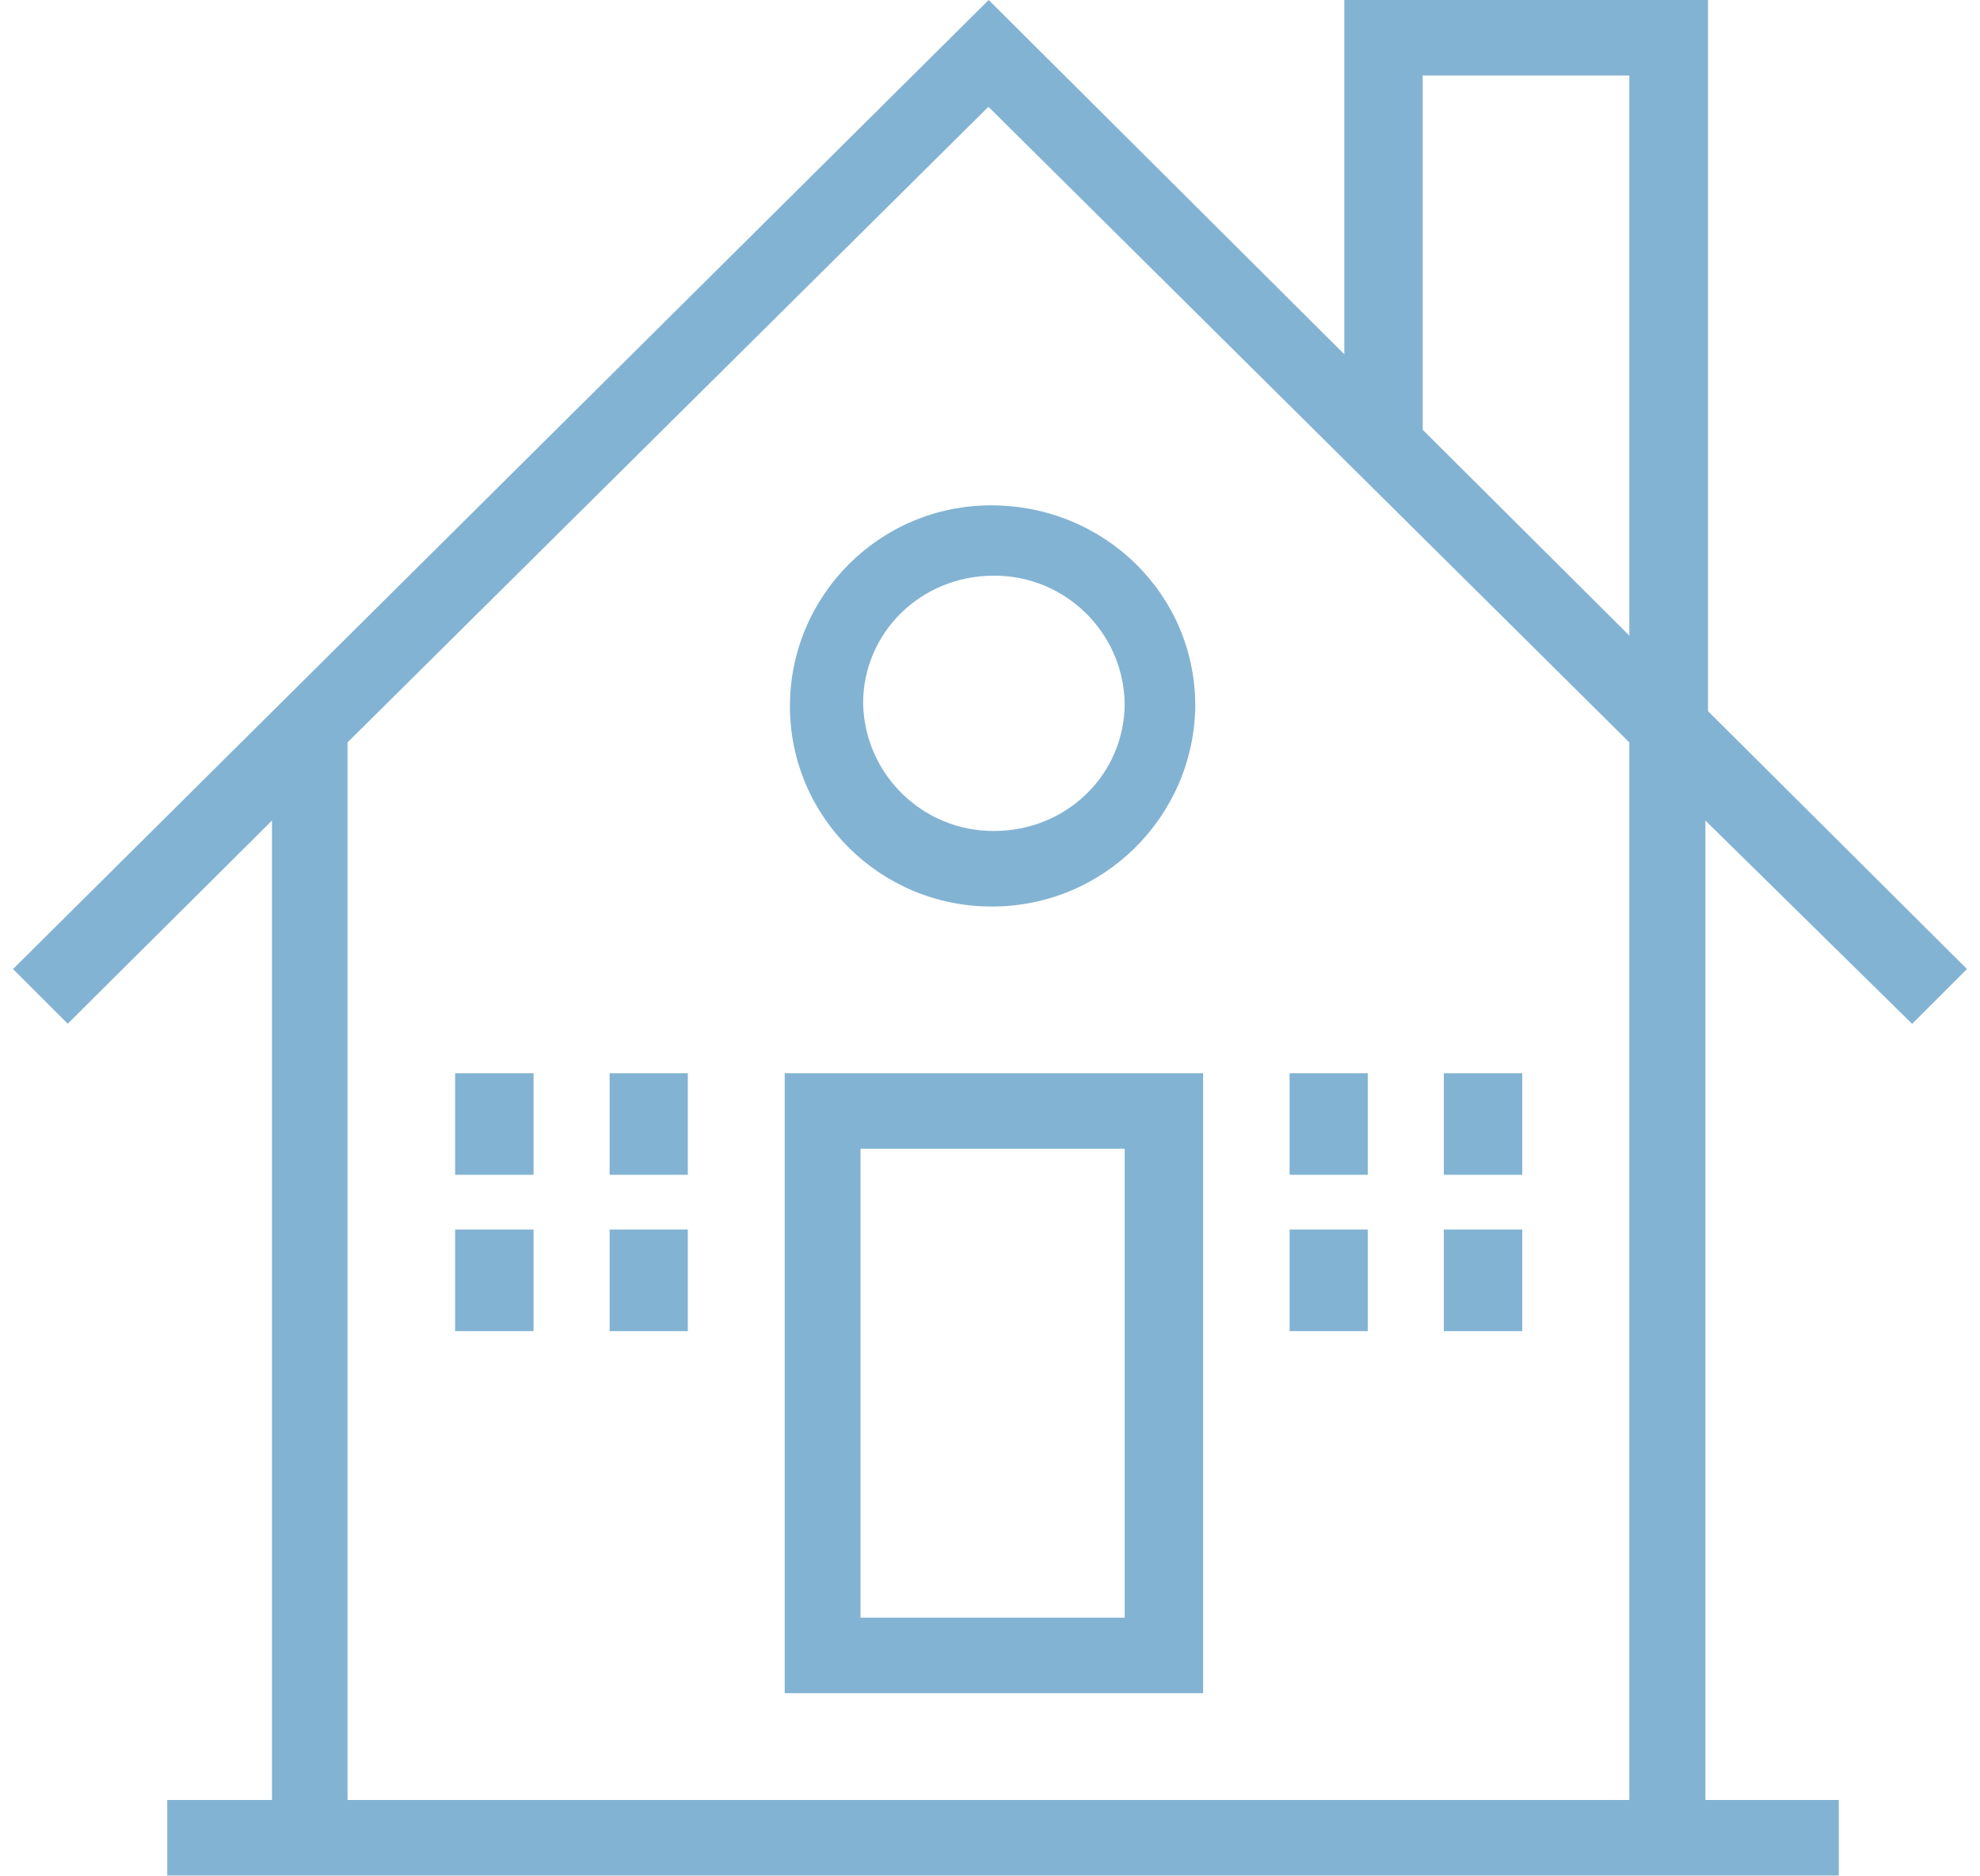
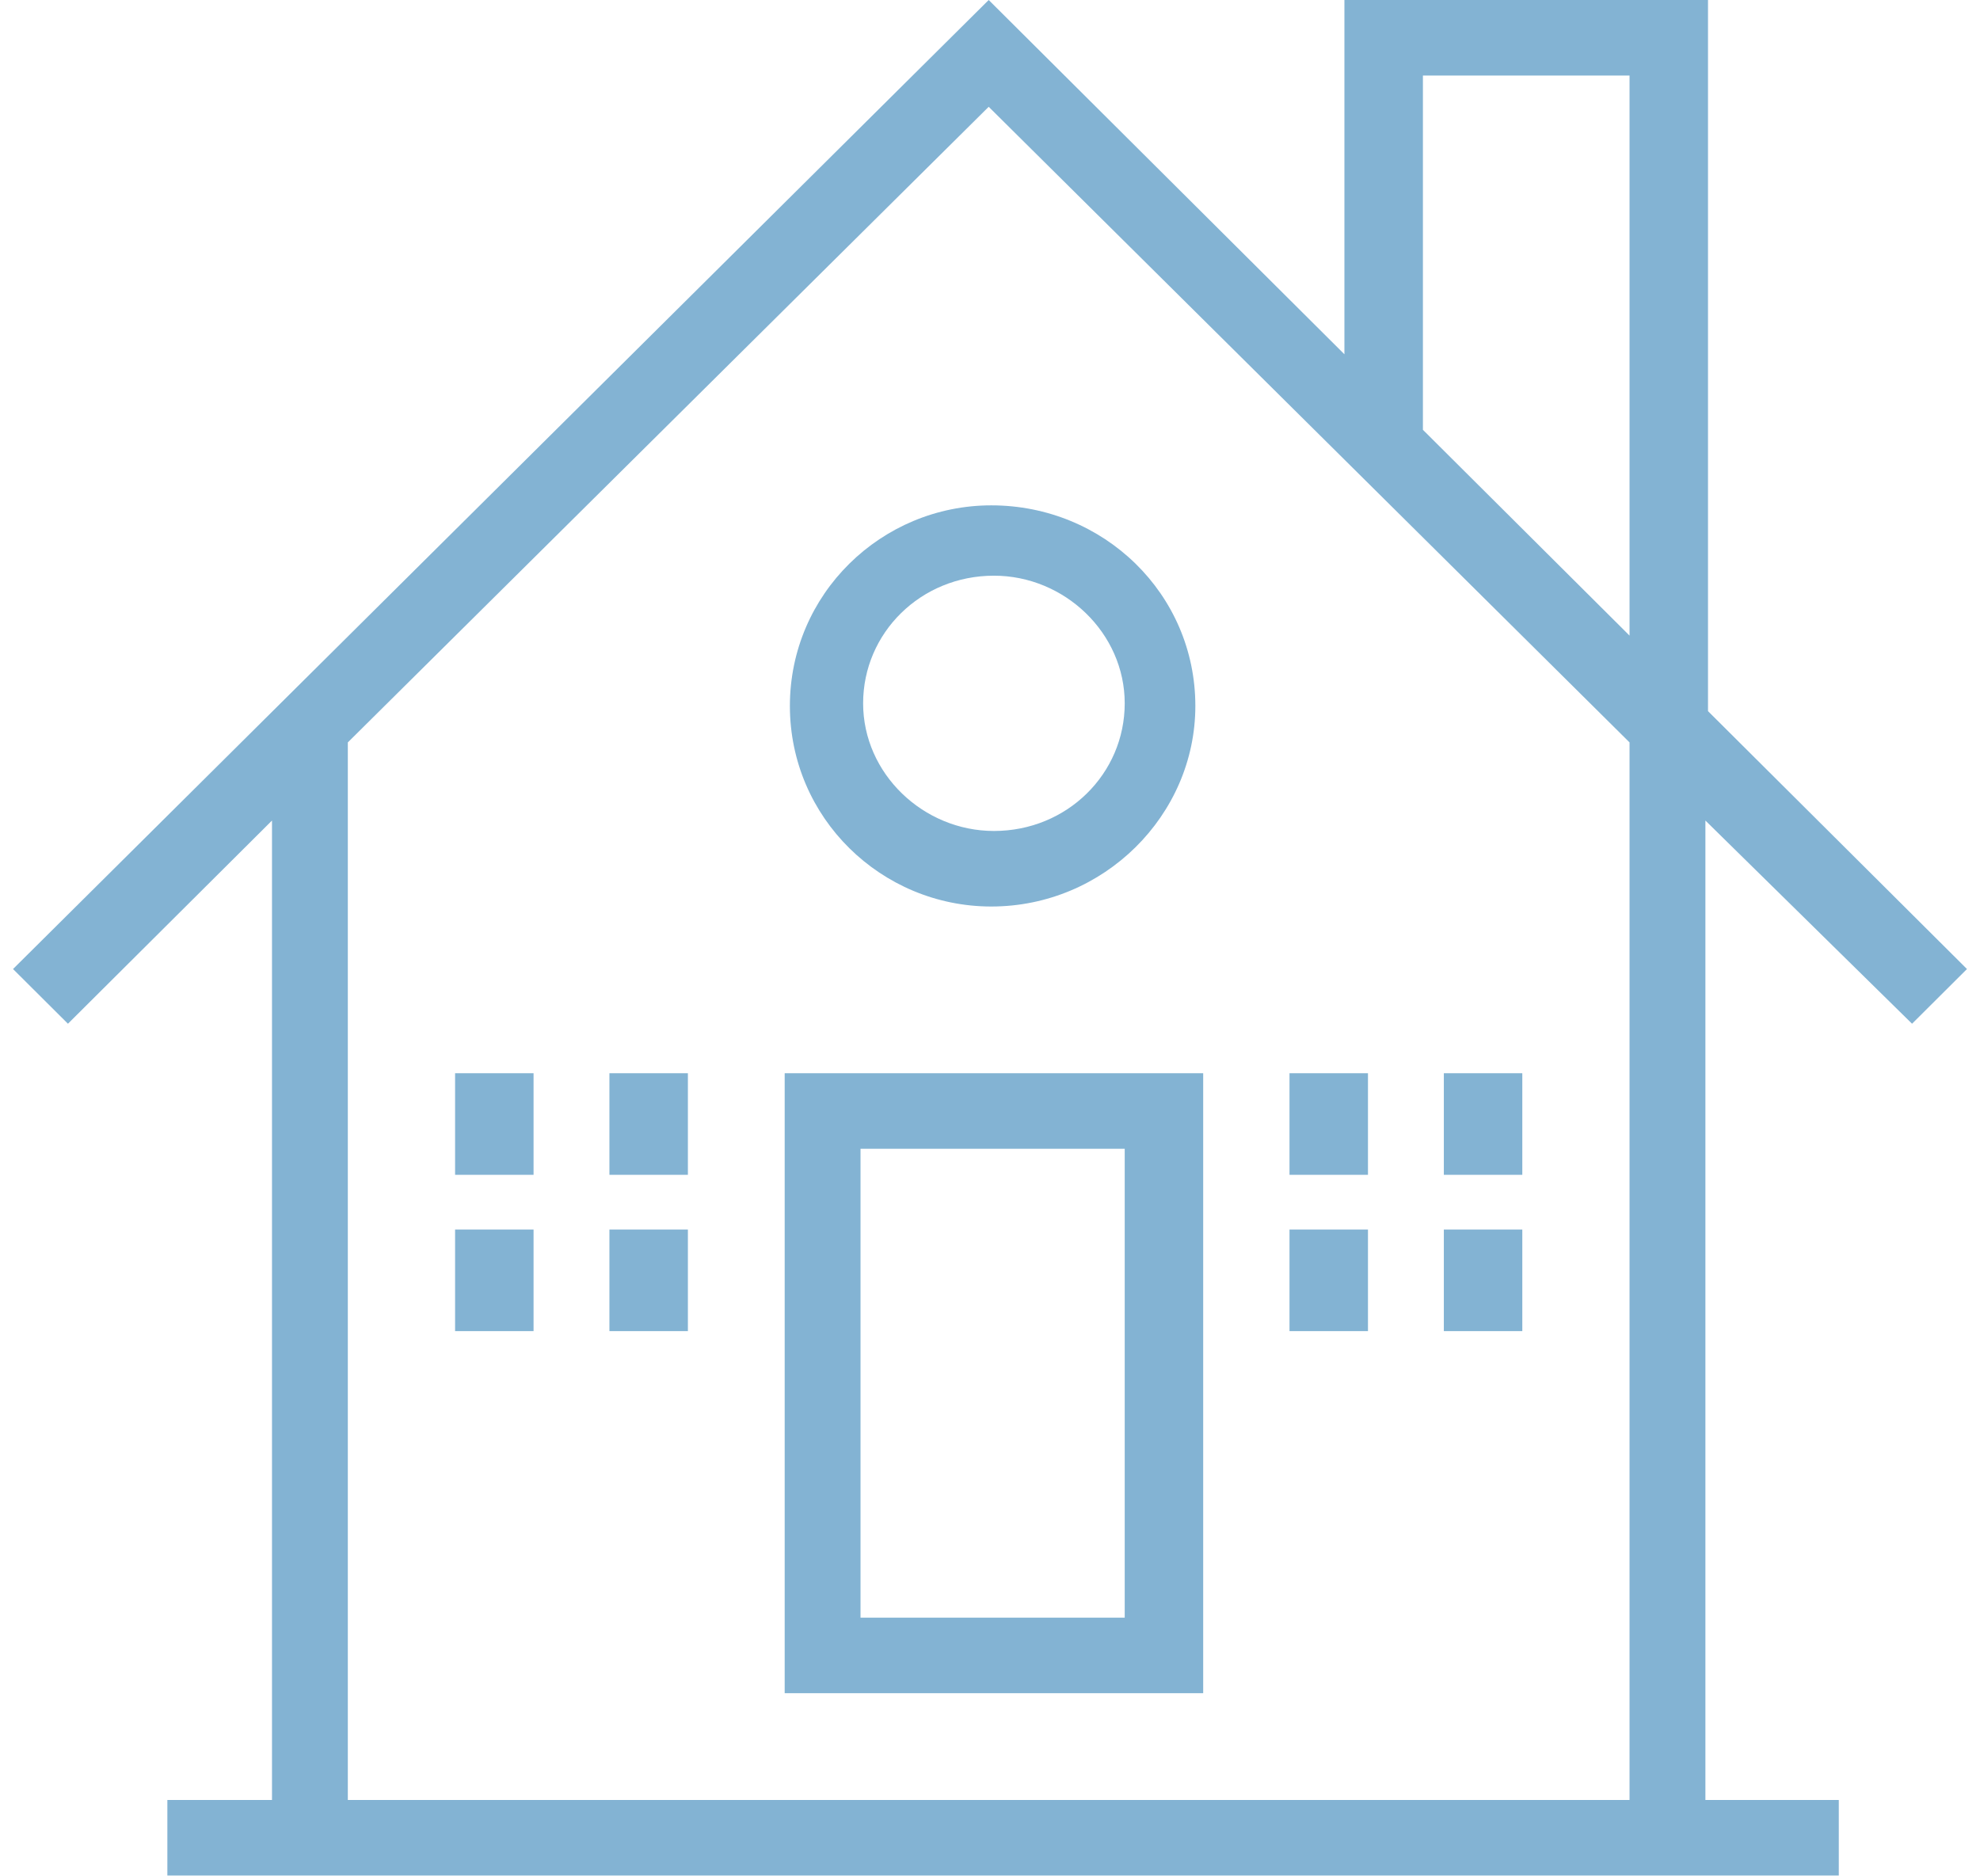
- <svg xmlns="http://www.w3.org/2000/svg" width="76" height="72" fill="none">
-   <path fill="#83B3D3" d="M30.12 65h16.06V41.2H30.12V65Zm2.91-20.9h10.14v18H33.03v-18Z" />
-   <path fill="#83B3D3" d="m73.4 39.3 2.1-2.1-9.94-9.9V0H51.6v13.6L37.95 0 .5 37.2l2.1 2.1 7.84-7.8v37.6H6.42V72h64.16v-2.9h-5.12V31.5l7.93 7.8ZM62.54 69.1h-49.2V28.5l24.6-24.4 24.6 24.4v40.6Zm0-44.7-7.93-7.9V2.9h7.93v21.5Z" />
-   <path fill="#83B3D3" d="M30.32 27.1c0 4.3 3.51 7.7 7.73 7.7a7.8 7.8 0 0 0 7.83-7.7c0-4.3-3.51-7.7-7.83-7.7a7.72 7.72 0 0 0-7.73 7.7Zm7.83-5a5 5 0 0 1 5.02 4.9c0 2.7-2.2 4.9-5.02 4.9a5 5 0 0 1-5.02-4.9c0-2.7 2.2-4.9 5.02-4.9ZM20.48 41.2h-3.01v3.9h3.01v-3.9ZM26.4 41.2h-3v3.9h3v-3.9ZM20.48 47.2h-3.01v3.9h3.01v-3.9ZM26.4 47.2h-3v3.9h3v-3.9ZM52.5 41.2h-3v3.9h3v-3.9ZM58.43 41.2h-3.01v3.9h3.01v-3.9ZM52.5 47.2h-3v3.9h3v-3.9ZM58.43 47.2h-3.01v3.9h3.01v-3.9Z" />
+ <svg xmlns="http://www.w3.org/2000/svg" width="76" height="72" viewBox="0 0 76 72" fill="none">
+   <path d="M30.119 65H46.183V41.2H30.119V65ZM33.03 44.1H43.171V62.1H33.03V44.1Z" fill="#83B3D3" />
+   <path d="M73.392 39.3L75.5 37.2L65.56 27.3V0H51.604V13.6L37.95 0L0.5 37.2L2.608 39.3L10.44 31.5V69.1H6.424V72H70.58V69.1H65.46V31.5L73.392 39.3ZM62.548 69.1H13.351V28.5L37.95 4.1L62.548 28.5V69.1ZM62.548 24.4L54.617 16.5V2.9H62.548V24.4Z" fill="#83B3D3" />
+   <path d="M30.319 27.1C30.319 31.4 33.833 34.8 38.05 34.8C42.367 34.8 45.882 31.3 45.882 27.1C45.882 22.8 42.367 19.4 38.05 19.4C33.833 19.4 30.319 22.8 30.319 27.1ZM38.151 22.1C40.861 22.1 43.171 24.3 43.171 27C43.171 29.7 40.962 31.9 38.151 31.9C35.44 31.9 33.13 29.7 33.13 27C33.13 24.3 35.339 22.1 38.151 22.1Z" fill="#83B3D3" />
+   <path d="M20.48 41.2H17.468V45.1H20.48V41.2Z" fill="#83B3D3" />
+   <path d="M26.404 41.2H23.392V45.1H26.404V41.2Z" fill="#83B3D3" />
+   <path d="M20.48 47.2H17.468V51.1H20.48V47.2Z" fill="#83B3D3" />
+   <path d="M26.404 47.2H23.392V51.1H26.404V47.2Z" fill="#83B3D3" />
+   <path d="M52.508 41.2H49.496V45.1H52.508V41.2Z" fill="#83B3D3" />
+   <path d="M58.432 41.2H55.42V45.1H58.432V41.2Z" fill="#83B3D3" />
+   <path d="M52.508 47.2H49.496V51.1H52.508V47.2Z" fill="#83B3D3" />
+   <path d="M58.432 47.2H55.42V51.1H58.432V47.2Z" fill="#83B3D3" />
</svg>
